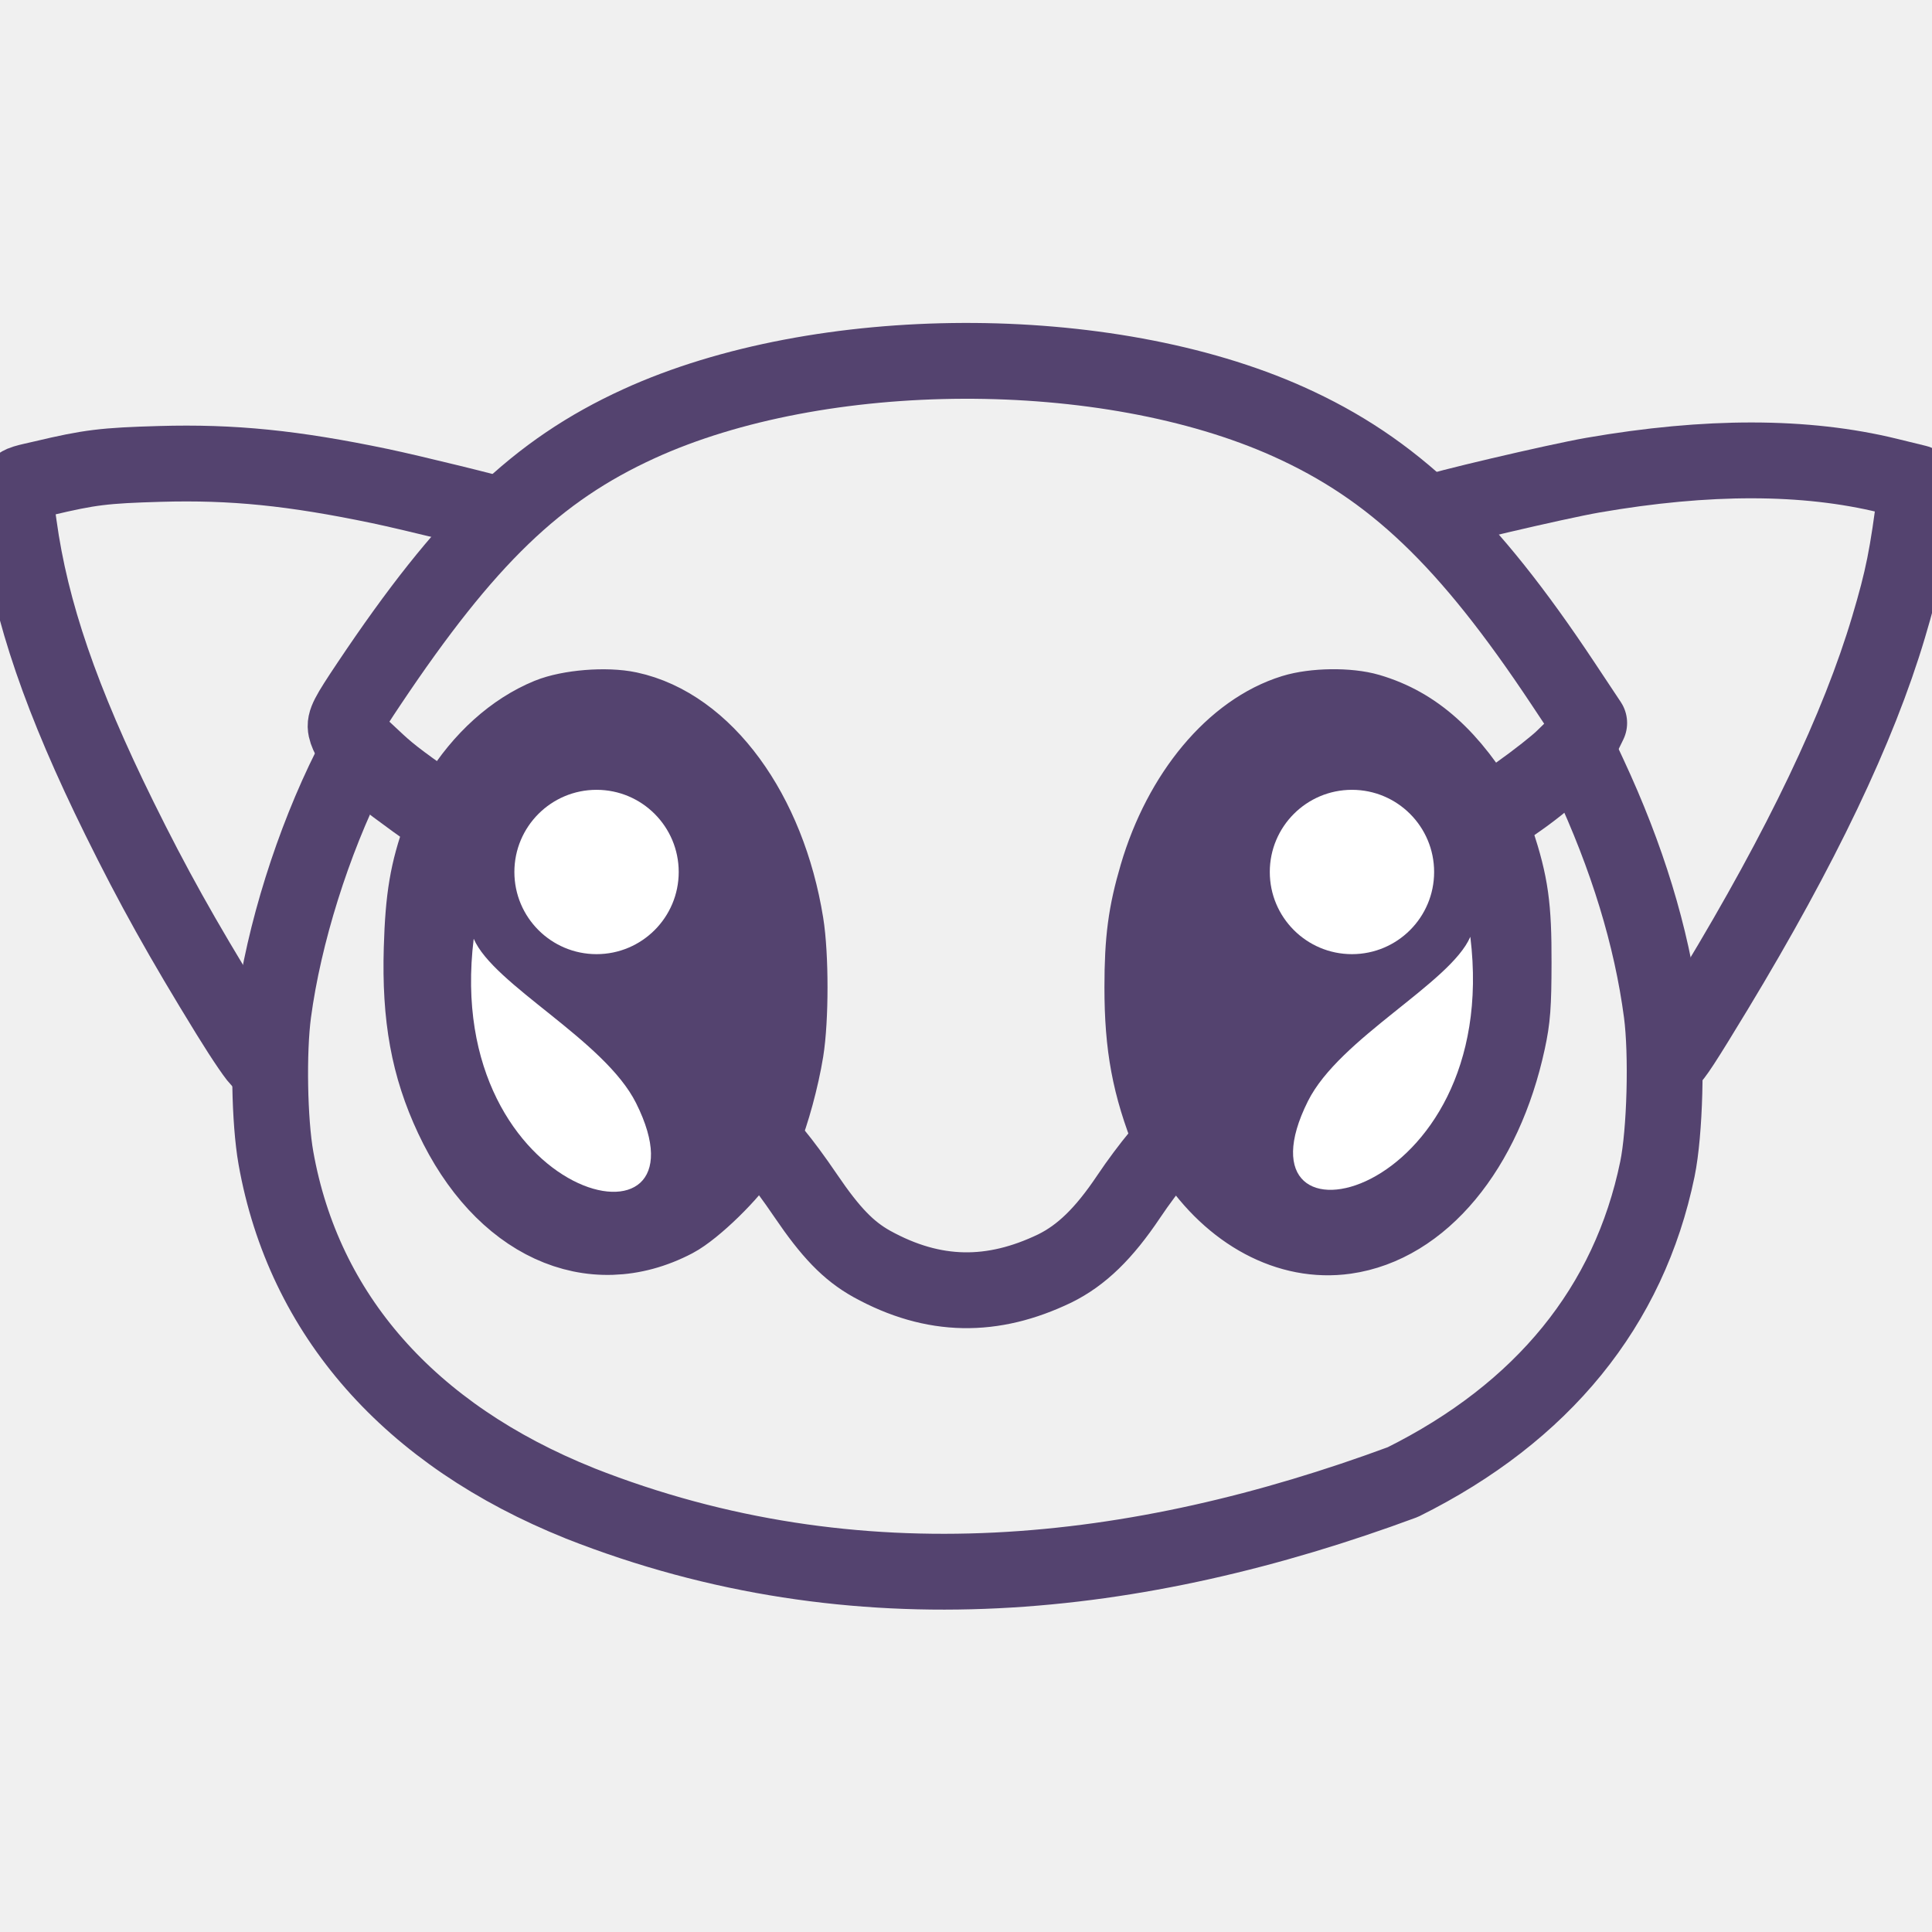
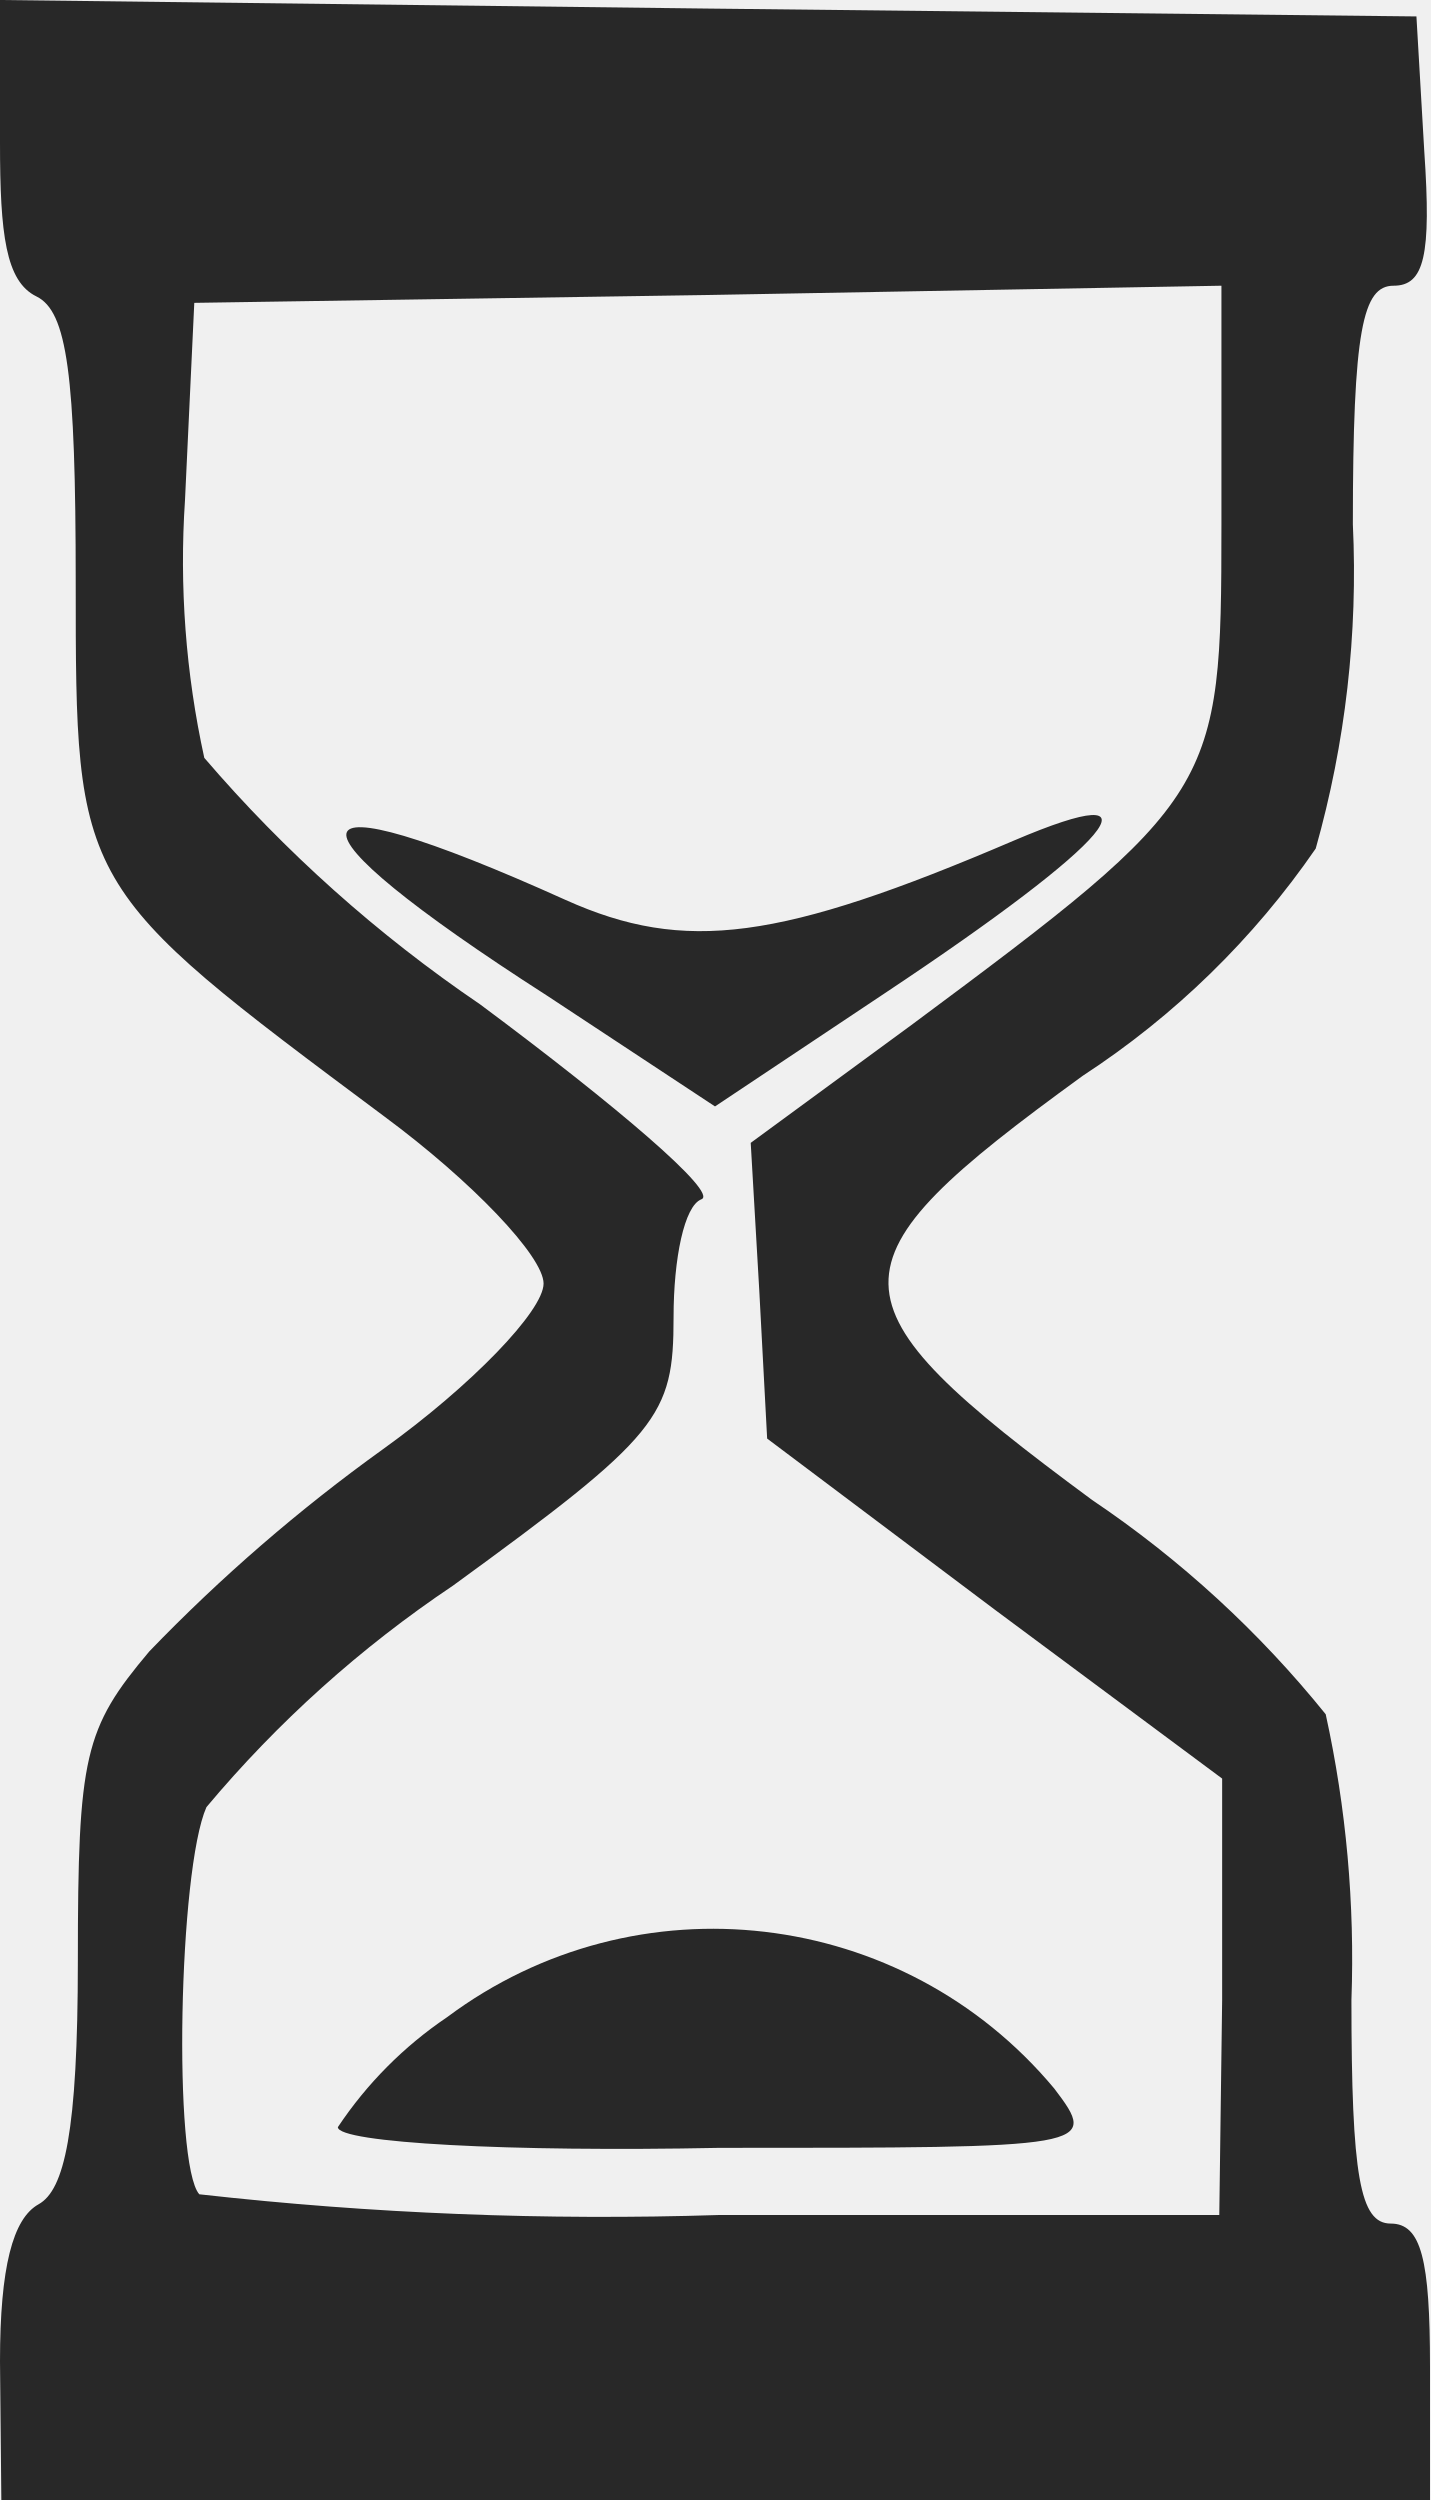
- <svg xmlns="http://www.w3.org/2000/svg" width="45px" height="45px" viewBox="0 0 127.394 81.87" id="svg8890" version="1.1">
-   <defs id="defs8892" />
-   <g id="layer1" transform="translate(-324.8744,-531.4272)">
-     <path style="opacity:1;fill:none;fill-opacity:1;stroke:#54436f;stroke-width:5;stroke-linecap:round;stroke-linejoin:round;stroke-miterlimit:4;stroke-dasharray:none;stroke-dashoffset:0;stroke-opacity:1" d="m 419.289,542.49 c 0.189,-0.189 8.257,-2.084 10.605,-2.491 7.562,-1.312 14.035,-1.302 19.476,0.03 l 1.898,0.464 -0.081,0.636 c -0.531,4.196 -0.831,5.69 -1.782,8.884 -1.98,6.65 -5.739,14.519 -11.427,23.925 -2.044,3.379 -2.779,4.508 -2.938,4.508" id="path15912" />
-     <path style="opacity:1;fill:none;fill-opacity:1;stroke:#54436f;stroke-width:5;stroke-linecap:round;stroke-linejoin:round;stroke-miterlimit:4;stroke-dasharray:none;stroke-dashoffset:0;stroke-opacity:1" d="m 363.108,607.789 c -11.231,-4.505 -18.204,-12.429 -20.041,-22.775 -0.429,-2.417 -0.509,-7.004 -0.167,-9.57 0.689,-5.162 2.597,-11.249 5.075,-16.186 l 0.681,-1.356 1.081,1.01 c 0.89,0.831 1.925,1.606 4.511,3.376 0.095,0.065 -0.028,0.642 -0.297,1.388 -0.879,2.437 -1.172,4.172 -1.271,7.532 -0.133,4.524 0.461,7.78 2.029,11.126 3.247,6.929 9.142,9.646 14.658,6.757 1.282,-0.672 3.777,-3.109 4.604,-4.497 0.327,-0.549 0.687,-0.997 0.8,-0.997 0.331,0 1.702,1.659 3.224,3.902 1.653,2.436 2.824,3.646 4.357,4.503 4.106,2.269 7.989,2.265 12.067,0.307 1.768,-0.87 3.245,-2.304 4.87,-4.728 1.3,-1.94 2.996,-3.984 3.306,-3.984 0.083,0 0.514,0.549 0.956,1.219 2.546,3.865 6.332,5.885 10.043,5.359 5.001,-0.708 9.155,-5.704 10.698,-12.869 0.319,-1.478 0.384,-2.341 0.389,-5.157 0.01,-3.731 -0.193,-5.163 -1.124,-8.011 -0.285,-0.873 -0.497,-1.644 -0.471,-1.713 0.026,-0.07 0.946,-0.765 2.042,-1.545 1.097,-0.78 2.363,-1.778 2.812,-2.216 l 0.818,-0.797 0.88,1.885 c 2.536,5.43 4.137,10.665 4.801,15.694 0.36,2.725 0.221,7.892 -0.278,10.309 -1.866,9.049 -7.557,16.046 -16.786,20.637 -17.423,6.445 -35.96,8.62 -54.268,1.399 z" id="path15914" />
-     <path style="opacity:1;fill:none;fill-opacity:1;stroke:#54436f;stroke-width:5;stroke-linecap:round;stroke-linejoin:round;stroke-miterlimit:4;stroke-dasharray:none;stroke-dashoffset:0;stroke-opacity:1" d="m 375.207,583.397 c 0.539,-1.253 1.19,-3.648 1.478,-5.438 0.34,-2.111 0.34,-6.281 0,-8.392 -1.185,-7.363 -5.351,-13.047 -10.345,-14.116 -1.494,-0.32 -3.942,-0.122 -5.278,0.425 -2.309,0.947 -4.424,2.851 -5.978,5.381 -0.462,0.753 -0.864,1.4 -0.892,1.438 -0.074,0.1 -1.297,-0.721 -3.218,-2.158 -1.721,-1.288 -3.081,-2.867 -3.291,-3.822 -0.098,-0.447 0.11,-0.852 1.521,-2.96 6.405,-9.574 11.066,-14.067 17.788,-17.143 11.979,-5.482 30.819,-5.544 42.844,-0.141 6.887,3.094 11.808,7.788 18.101,17.266 l 1.727,2.601 -0.47,0.961 c -0.581,1.188 -2.253,2.794 -4.519,4.342 -1.52,1.038 -1.681,1.109 -1.853,0.816 -2.277,-3.88 -4.629,-5.986 -7.689,-6.886 -1.344,-0.395 -3.594,-0.366 -4.987,0.065 -3.923,1.212 -7.387,5.358 -8.969,10.733 -0.746,2.534 -0.976,4.274 -0.977,7.393 0,3.894 0.483,6.489 1.853,9.911" id="path15918" />
-     <path style="opacity:1;fill:none;fill-opacity:1;stroke:#54436f;stroke-width:5;stroke-linecap:round;stroke-linejoin:round;stroke-miterlimit:4;stroke-dasharray:none;stroke-dashoffset:0;stroke-opacity:1" d="m 342.025,578.566 c -0.097,0.032 -1.024,-1.32 -2.06,-3.004 -3.099,-5.037 -5.007,-8.459 -7.216,-12.936 -3.833,-7.77 -5.845,-13.635 -6.625,-19.319 -0.399,-2.905 -0.563,-2.59 1.626,-3.109 3.044,-0.721 3.997,-0.838 7.674,-0.943 4.791,-0.137 8.773,0.265 14.509,1.462 2.035,0.425 7.763,1.83 7.877,1.932" id="path15916" />
-     <path style="opacity:1;fill:#54436f;fill-opacity:1;stroke:none;stroke-width:5;stroke-linecap:round;stroke-linejoin:round;stroke-miterlimit:4;stroke-dasharray:none;stroke-dashoffset:0;stroke-opacity:1" d="m 361.904,589.437 c -1.587,-0.653 -2.236,-1.125 -3.735,-2.713 -3.891,-4.124 -5.567,-10.202 -4.877,-17.689 0.454,-4.925 1.901,-8.186 4.842,-10.908 0.739,-0.684 1.92,-1.527 2.624,-1.873 1.161,-0.57 1.497,-0.629 3.602,-0.629 2.176,0 2.414,0.045 3.79,0.722 3.244,1.596 6.256,5.946 7.602,10.979 0.53,1.982 0.593,2.615 0.614,6.182 0.023,4.033 -0.097,5.022 -0.992,8.096 -0.278,0.956 -0.678,1.738 -1.142,2.231 -0.393,0.417 -1.158,1.297 -1.702,1.955 -2.465,2.984 -4.587,4.14 -7.622,4.15 -1.35,0.004 -2.058,-0.114 -3.004,-0.503 z" id="path8868" />
-     <path style="opacity:1;fill:#54436f;fill-opacity:1;stroke:none;stroke-width:5;stroke-linecap:round;stroke-linejoin:round;stroke-miterlimit:4;stroke-dasharray:none;stroke-dashoffset:0;stroke-opacity:1" d="m 410.869,590.055 c -2.303,-0.473 -4.89,-2.328 -6.589,-4.727 -0.449,-0.633 -1.149,-1.452 -1.557,-1.818 -0.612,-0.55 -0.848,-1.054 -1.354,-2.889 -0.576,-2.089 -0.614,-2.497 -0.618,-6.779 0,-4.072 0.05,-4.757 0.508,-6.445 1.458,-5.375 4.295,-9.447 7.772,-11.159 1.38,-0.679 1.643,-0.731 3.712,-0.731 2.049,0 2.348,0.057 3.744,0.718 2.896,1.372 5.868,5.067 6.966,8.661 0.547,1.79 0.605,2.342 0.688,6.547 0.082,4.171 0.046,4.771 -0.398,6.541 -2.043,8.157 -7.418,13.2 -12.875,12.08 z" id="path8870" />
-     <circle r="5.418" cy="566.163" cx="364.21" id="circle15922" style="opacity:1;fill:#ffffff;fill-opacity:1;stroke:none;stroke-width:5;stroke-linecap:round;stroke-linejoin:round;stroke-miterlimit:4;stroke-dasharray:none;stroke-dashoffset:0;stroke-opacity:1" />
-     <path id="path15924" d="m 356.11,570.566 c -2.135,17.418 16.036,21.495 10.707,10.836 -2.08,-4.159 -9.39,-7.777 -10.707,-10.836 z" style="fill:#ffffff;fill-opacity:1;fill-rule:evenodd;stroke:none;stroke-width:5;stroke-linecap:butt;stroke-linejoin:miter;stroke-miterlimit:4;stroke-dasharray:none;stroke-opacity:1" />
-     <circle transform="scale(-1,1)" style="opacity:1;fill:#ffffff;fill-opacity:1;stroke:none;stroke-width:5;stroke-linecap:round;stroke-linejoin:round;stroke-miterlimit:4;stroke-dasharray:none;stroke-dashoffset:0;stroke-opacity:1" id="circle15934" cx="-414.021" cy="566.163" r="5.418" />
-     <path style="fill:#ffffff;fill-opacity:1;fill-rule:evenodd;stroke:none;stroke-width:5;stroke-linecap:butt;stroke-linejoin:miter;stroke-miterlimit:4;stroke-dasharray:none;stroke-opacity:1" d="m 421.826,570.436 c 2.135,17.418 -16.036,21.495 -10.707,10.836 2.08,-4.159 9.39,-7.777 10.707,-10.836 z" id="path15936" />
-   </g>
+ <svg xmlns="http://www.w3.org/2000/svg" id="Layer_1" data-name="Layer 1" viewBox="0 0 20.02 35">
+   <defs>
+     <style>.cls-1{fill:#282828;}</style>
+   </defs>
+   <path id="path837" class="cls-1" d="M7.49,33.06c0-1.32.18-2,.54-2.2s.55-1,.55-3.41c0-2.87.09-3.25,1-4.33a23.89,23.89,0,0,1,3.27-2.83c1.24-.89,2.25-1.94,2.25-2.32s-1-1.43-2.23-2.34c-4.32-3.22-4.32-3.21-4.32-7.48,0-2.91-.12-3.79-.55-4S7.49,3.28,7.49,2V0l9.92.12,9.91.11.11,1.89C27.53,3.58,27.43,4,27,4s-.57.61-.57,3.34a14.23,14.23,0,0,1-.52,4.54,11.75,11.75,0,0,1-3.26,3.18C19,17.71,19,18.21,22.78,21a14.85,14.85,0,0,1,3.27,3,16,16,0,0,1,.36,4c0,2.47.12,3.13.55,3.13s.55.51.55,2v2h-20ZM24.6,28V24.9l-3.19-2.37-3.18-2.39-.11-2.07L18,16l2.25-1.65c4.28-3.18,4.34-3.29,4.34-7V4l-7.19.13-7.19.11L10.08,7a12.86,12.86,0,0,0,.27,3.61,19.55,19.55,0,0,0,3.86,3.45c1.91,1.42,3.34,2.64,3.1,2.73s-.39.83-.39,1.65c0,1.39-.19,1.65-3.09,3.76a16.43,16.43,0,0,0-3.45,3.1c-.39.88-.47,5-.1,5.42a50.57,50.57,0,0,0,7.28.29h7ZM12.22,29.78a5.61,5.61,0,0,1,1.53-1.54,6.22,6.22,0,0,1,8.5,1c.63.83.55.83-4.69.83C14.63,30.13,12.22,30,12.22,29.78Zm2.93-15.84c-3.85-2.47-3.73-3.14.26-1.34,1.67.75,3,.57,6.27-.83,2.18-.93,1.41,0-1.81,2.14L17.5,15.49Z" transform="translate(-7.49 0)" />
</svg>
